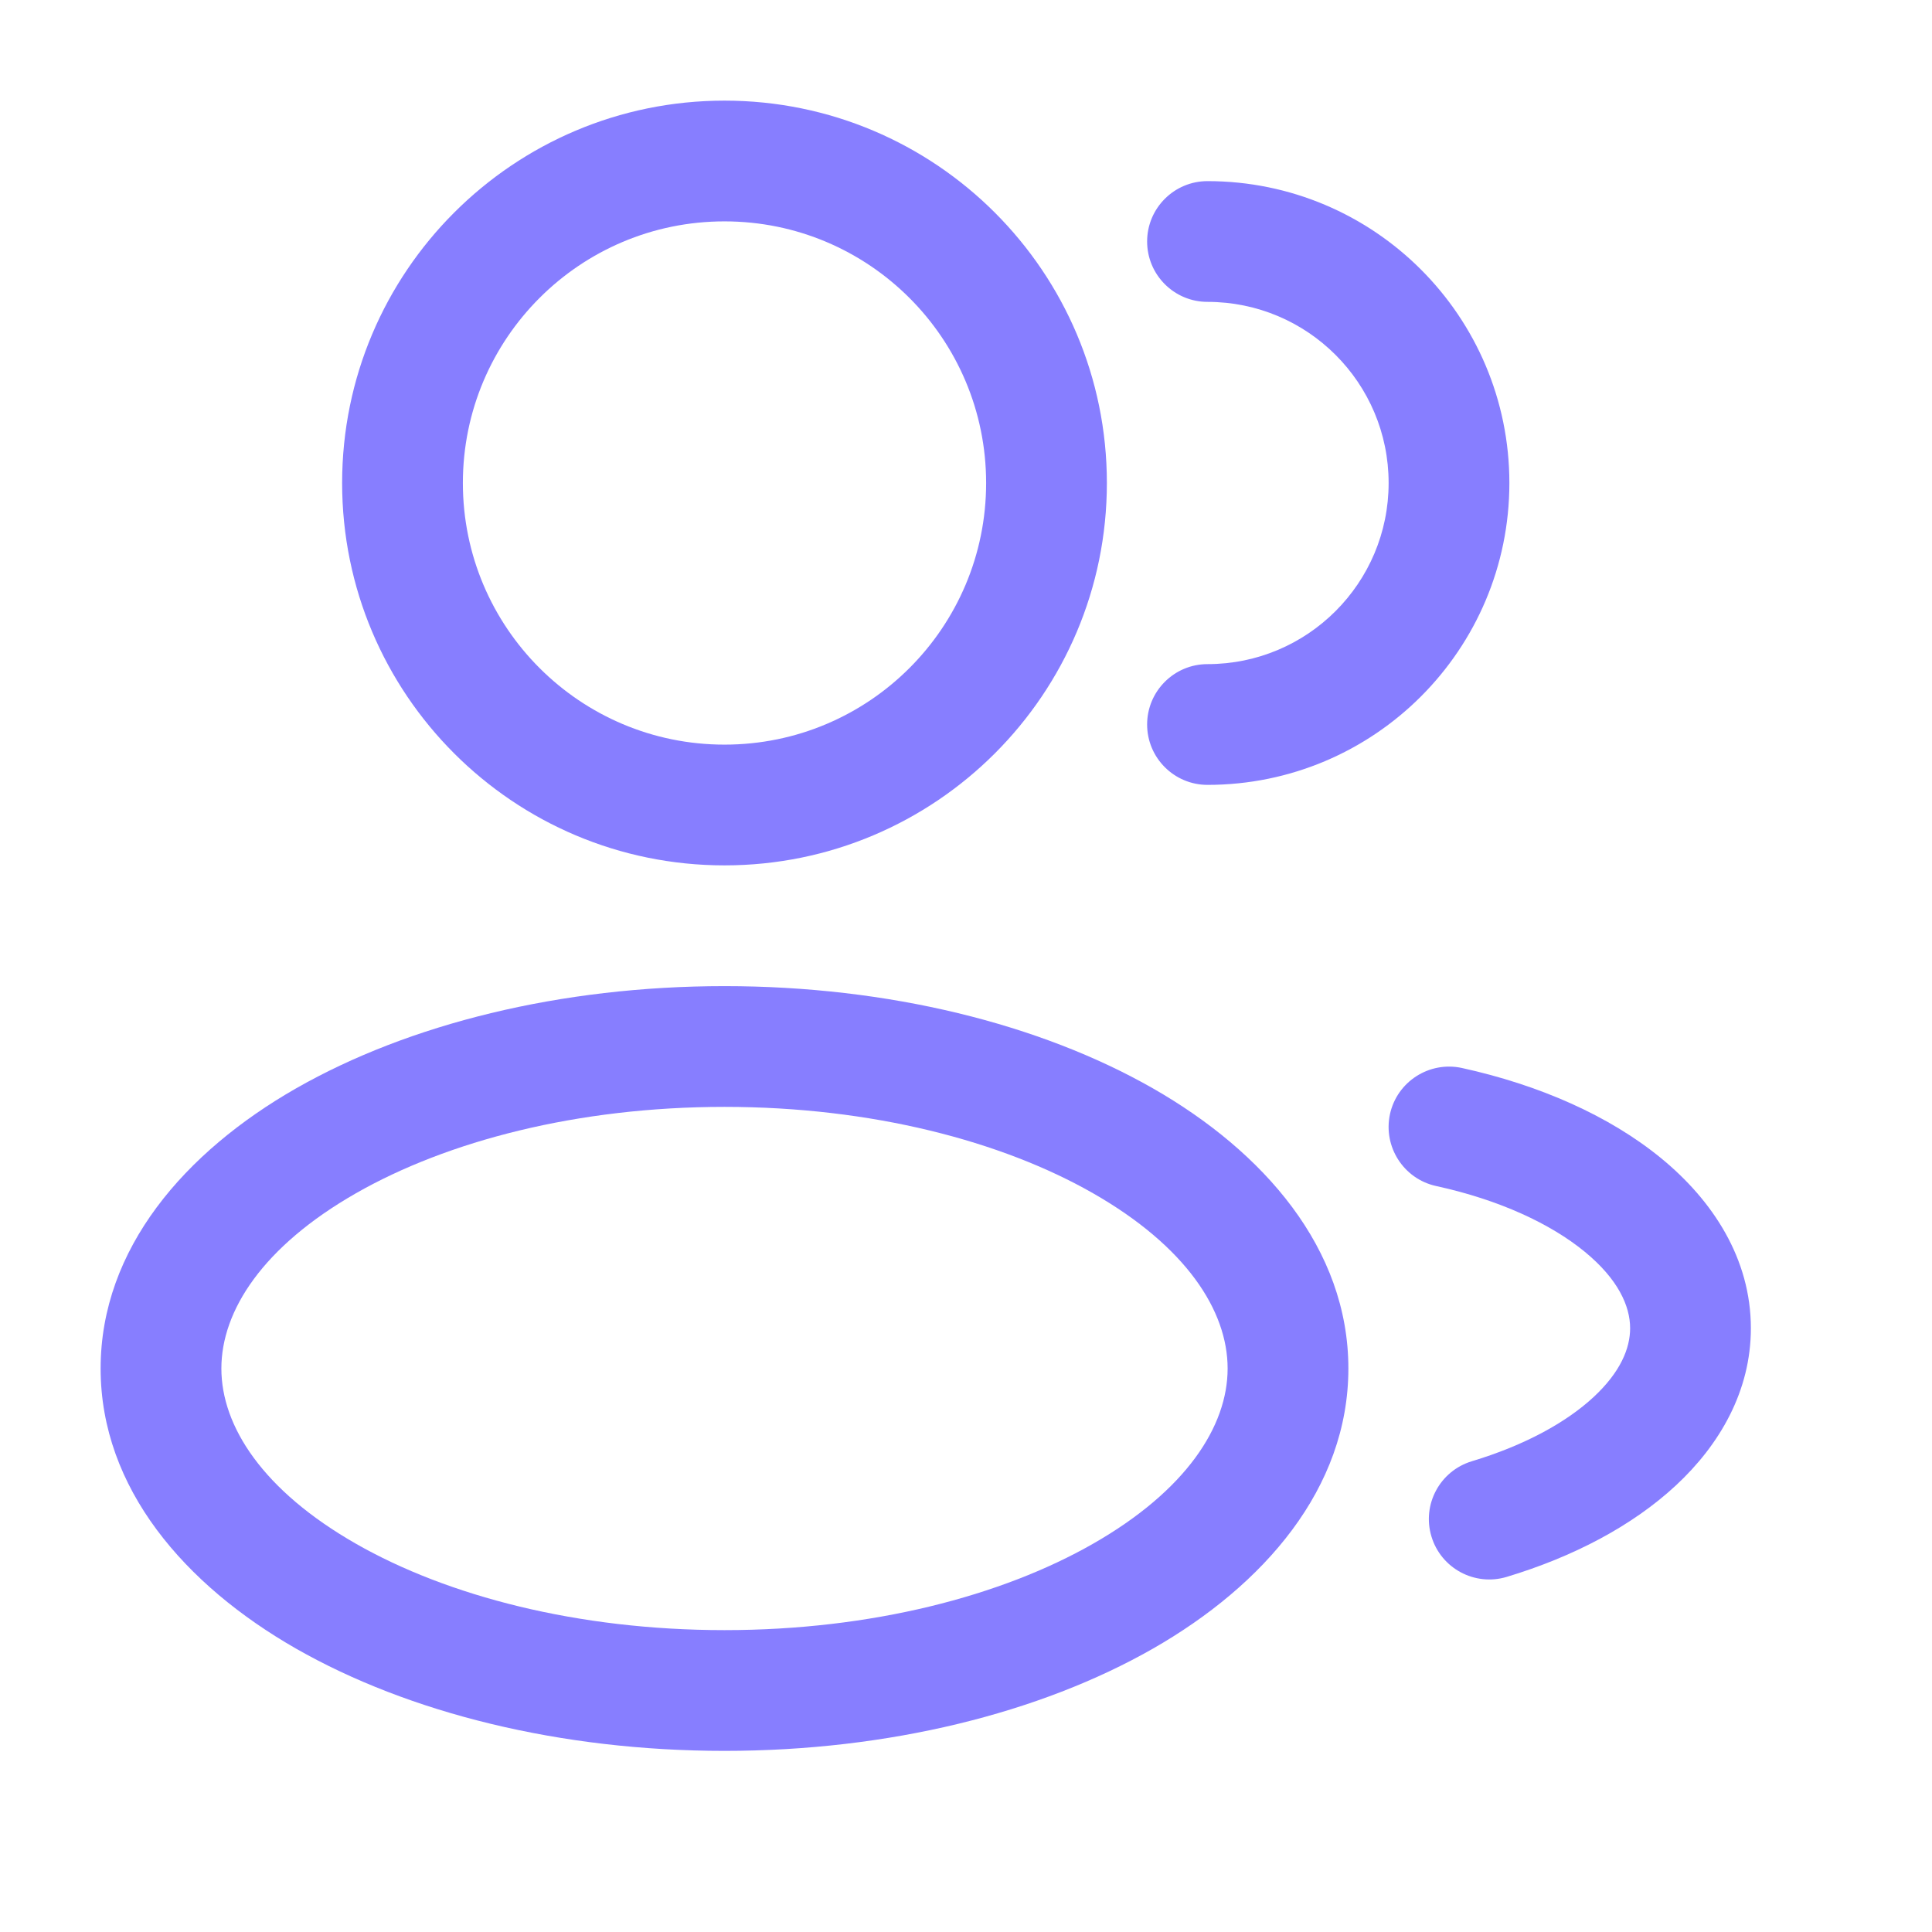
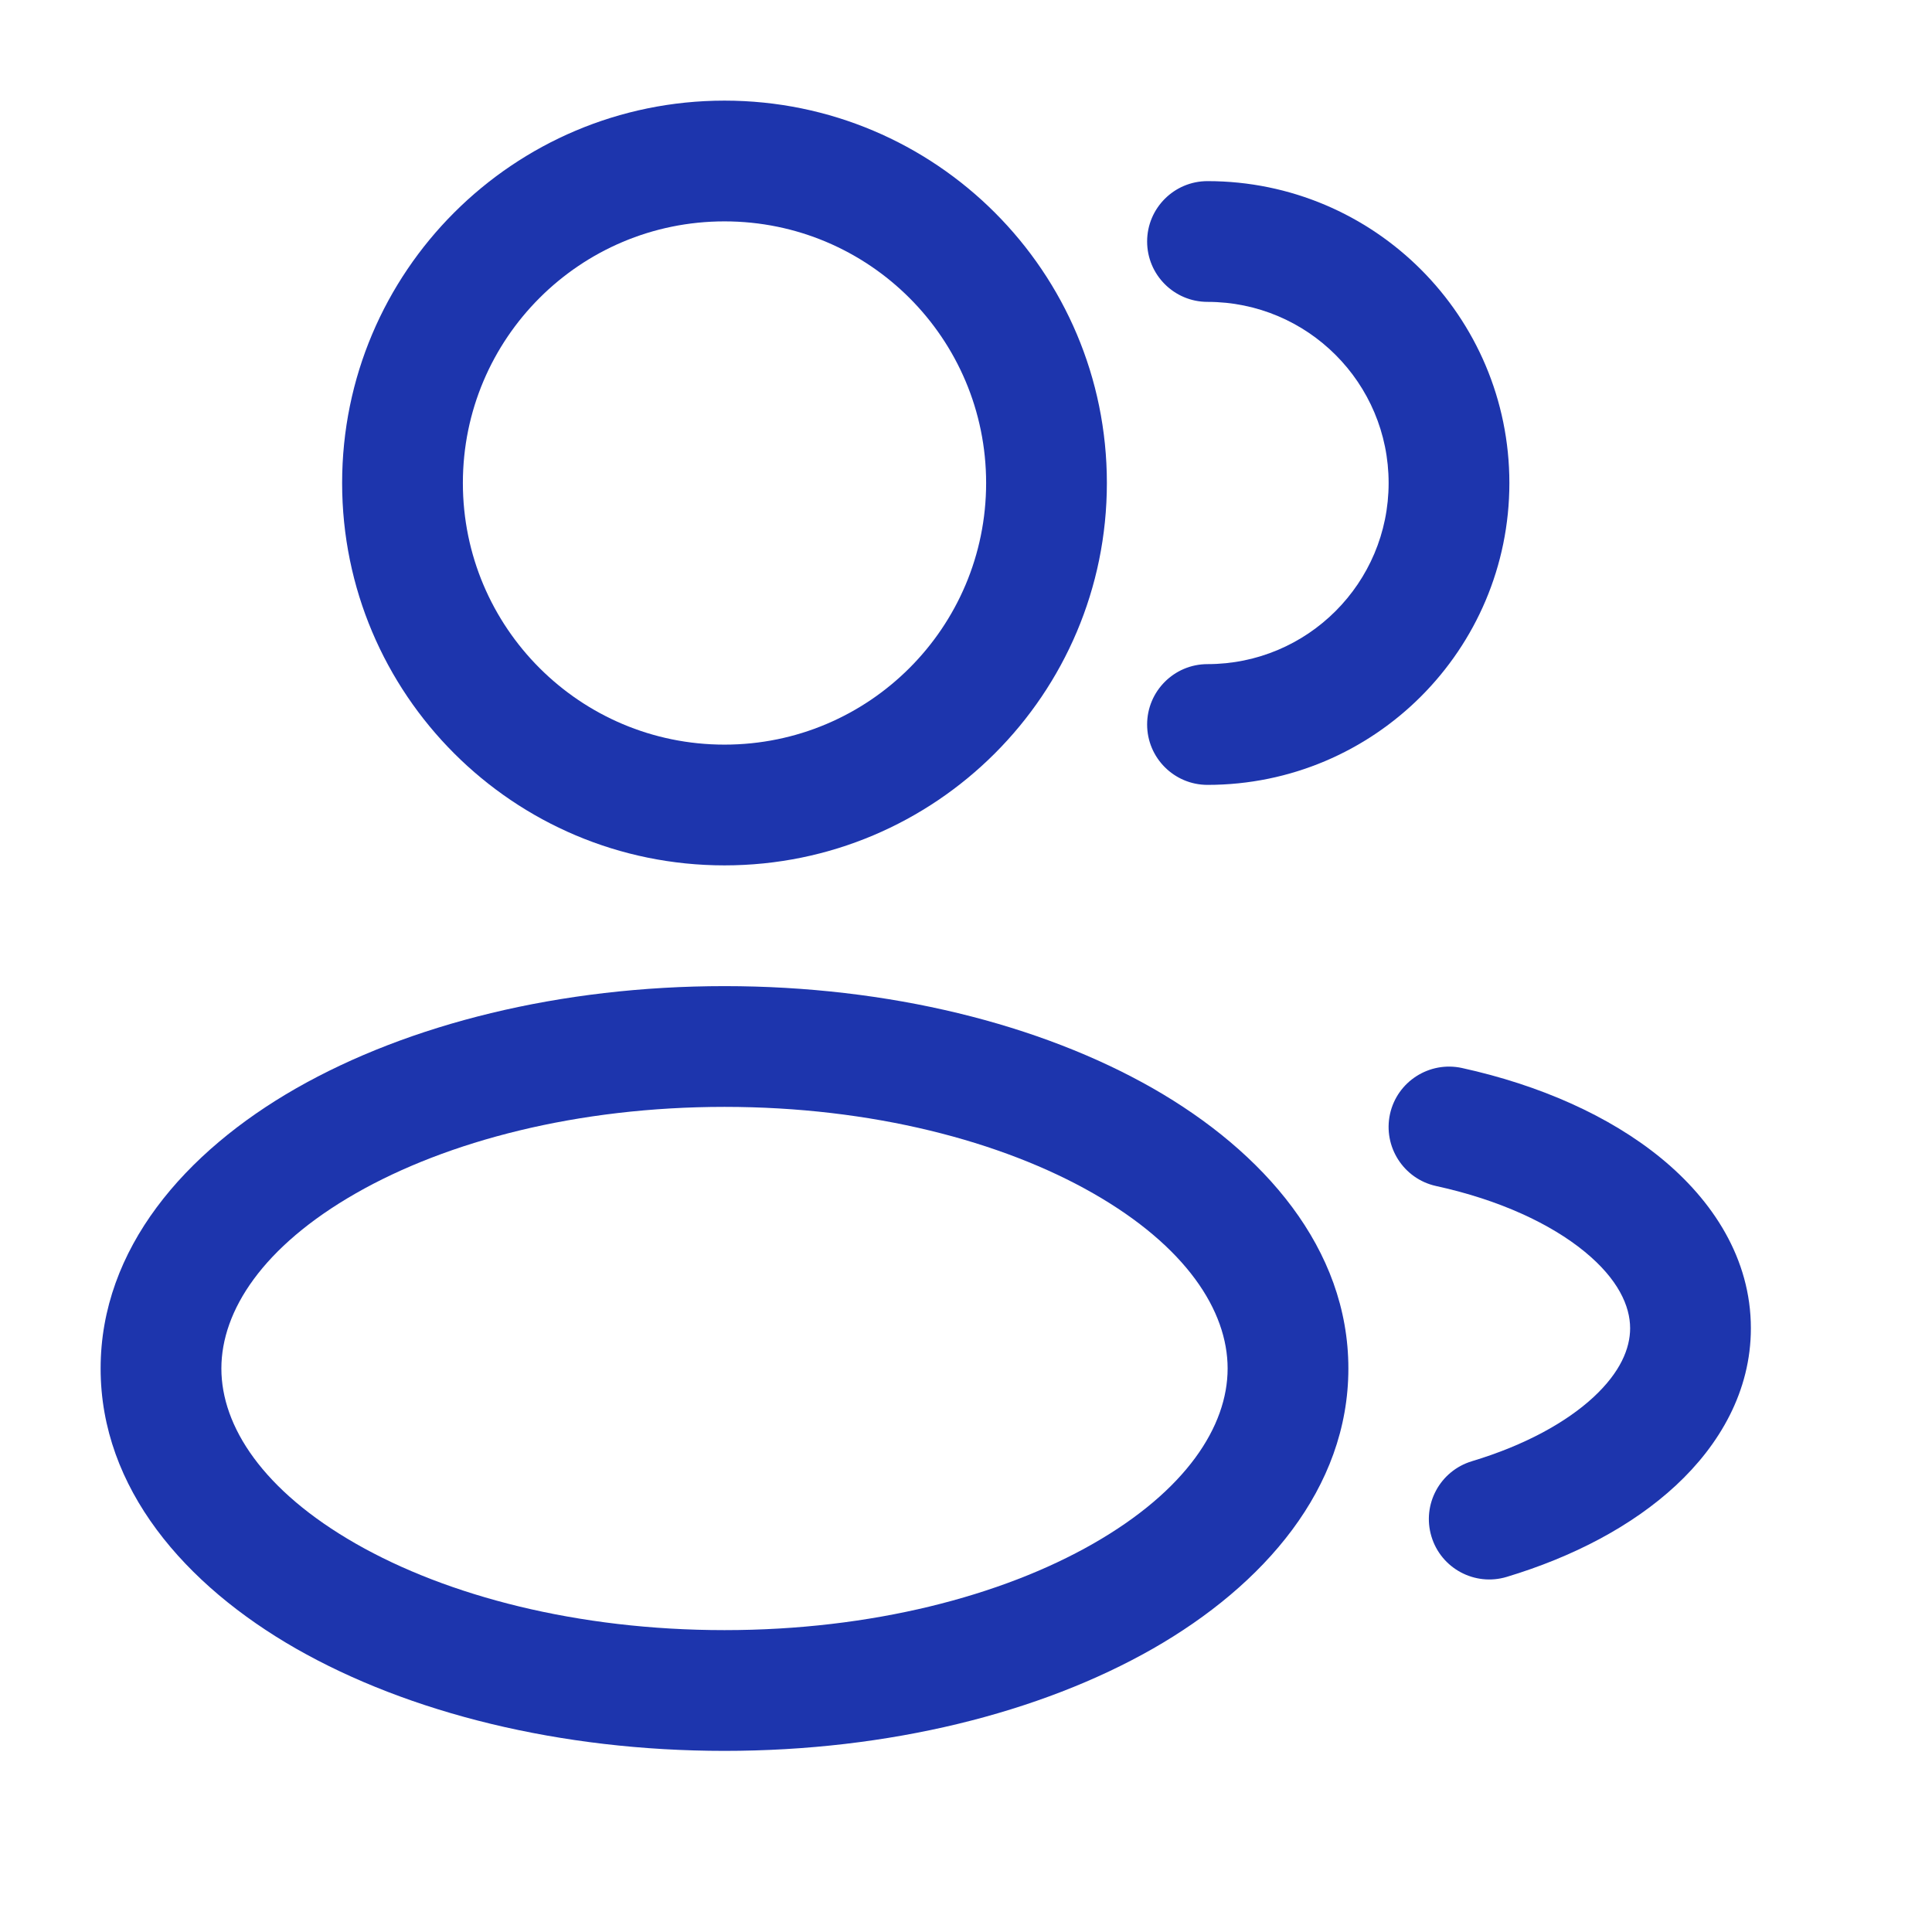
<svg xmlns="http://www.w3.org/2000/svg" width="24" height="24" viewBox="0 0 24 24" fill="none">
-   <path fill-rule="evenodd" clip-rule="evenodd" d="M9 1.25C6.377 1.25 4.25 3.377 4.25 6C4.25 8.623 6.377 10.75 9 10.75C11.623 10.75 13.75 8.623 13.75 6C13.75 3.377 11.623 1.25 9 1.25ZM5.75 6C5.75 4.205 7.205 2.75 9 2.75C10.795 2.75 12.25 4.205 12.25 6C12.25 7.795 10.795 9.25 9 9.25C7.205 9.25 5.75 7.795 5.75 6Z" fill="#877EFF" />
-   <path d="M15 2.25C14.586 2.25 14.25 2.586 14.25 3C14.25 3.414 14.586 3.75 15 3.75C16.243 3.75 17.25 4.757 17.25 6C17.25 7.243 16.243 8.25 15 8.25C14.586 8.25 14.25 8.586 14.25 9C14.25 9.414 14.586 9.75 15 9.75C17.071 9.75 18.75 8.071 18.75 6C18.75 3.929 17.071 2.25 15 2.25Z" fill="#877EFF" />
-   <path fill-rule="evenodd" clip-rule="evenodd" d="M3.678 13.52C5.078 12.721 6.961 12.25 9 12.25C11.039 12.25 12.922 12.721 14.322 13.52C15.7 14.308 16.75 15.51 16.75 17C16.75 18.49 15.7 19.692 14.322 20.48C12.922 21.279 11.039 21.75 9 21.75C6.961 21.75 5.078 21.279 3.678 20.48C2.3 19.692 1.25 18.49 1.25 17C1.25 15.51 2.3 14.308 3.678 13.52ZM4.422 14.823C3.267 15.483 2.75 16.281 2.75 17C2.75 17.719 3.267 18.517 4.422 19.177C5.556 19.825 7.173 20.25 9 20.25C10.827 20.25 12.444 19.825 13.578 19.177C14.733 18.517 15.25 17.719 15.25 17C15.25 16.281 14.733 15.483 13.578 14.823C12.444 14.175 10.827 13.75 9 13.75C7.173 13.75 5.556 14.175 4.422 14.823Z" fill="#877EFF" />
-   <path d="M18.161 13.267C17.756 13.179 17.356 13.435 17.267 13.839C17.179 14.244 17.435 14.644 17.839 14.733C18.632 14.906 19.265 15.205 19.683 15.547C20.101 15.889 20.25 16.224 20.25 16.5C20.25 16.751 20.129 17.045 19.797 17.354C19.462 17.665 18.948 17.952 18.284 18.152C17.887 18.272 17.662 18.69 17.782 19.087C17.901 19.483 18.32 19.708 18.716 19.589C19.539 19.341 20.274 18.958 20.818 18.453C21.364 17.946 21.75 17.279 21.75 16.5C21.75 15.635 21.276 14.912 20.633 14.386C19.989 13.859 19.122 13.478 18.161 13.267Z" fill="#877EFF" />
+   <path fill-rule="evenodd" clip-rule="evenodd" d="M9 1.25C6.377 1.25 4.25 3.377 4.25 6C4.25 8.623 6.377 10.75 9 10.75C11.623 10.75 13.75 8.623 13.75 6C13.75 3.377 11.623 1.25 9 1.25ZM5.75 6C5.75 4.205 7.205 2.75 9 2.75C10.795 2.75 12.25 4.205 12.25 6C12.25 7.795 10.795 9.25 9 9.25C7.205 9.25 5.75 7.795 5.75 6Z" fill="#1d35ad" />
+   <path d="M15 2.25C14.586 2.25 14.25 2.586 14.25 3C14.25 3.414 14.586 3.75 15 3.75C16.243 3.75 17.25 4.757 17.25 6C17.25 7.243 16.243 8.25 15 8.25C14.586 8.25 14.25 8.586 14.25 9C14.25 9.414 14.586 9.75 15 9.75C17.071 9.75 18.75 8.071 18.75 6C18.75 3.929 17.071 2.25 15 2.25Z" fill="#1d35ad" />
+   <path fill-rule="evenodd" clip-rule="evenodd" d="M3.678 13.52C5.078 12.721 6.961 12.25 9 12.25C11.039 12.25 12.922 12.721 14.322 13.52C15.7 14.308 16.75 15.51 16.75 17C16.75 18.49 15.7 19.692 14.322 20.48C12.922 21.279 11.039 21.75 9 21.75C6.961 21.75 5.078 21.279 3.678 20.48C2.3 19.692 1.25 18.49 1.25 17C1.25 15.51 2.3 14.308 3.678 13.52ZM4.422 14.823C3.267 15.483 2.75 16.281 2.75 17C2.75 17.719 3.267 18.517 4.422 19.177C5.556 19.825 7.173 20.25 9 20.25C10.827 20.25 12.444 19.825 13.578 19.177C14.733 18.517 15.25 17.719 15.25 17C15.25 16.281 14.733 15.483 13.578 14.823C12.444 14.175 10.827 13.75 9 13.75C7.173 13.75 5.556 14.175 4.422 14.823Z" fill="#1d35ad" />
+   <path d="M18.161 13.267C17.756 13.179 17.356 13.435 17.267 13.839C17.179 14.244 17.435 14.644 17.839 14.733C18.632 14.906 19.265 15.205 19.683 15.547C20.101 15.889 20.25 16.224 20.25 16.5C20.25 16.751 20.129 17.045 19.797 17.354C19.462 17.665 18.948 17.952 18.284 18.152C17.887 18.272 17.662 18.69 17.782 19.087C17.901 19.483 18.32 19.708 18.716 19.589C19.539 19.341 20.274 18.958 20.818 18.453C21.364 17.946 21.75 17.279 21.75 16.5C21.75 15.635 21.276 14.912 20.633 14.386C19.989 13.859 19.122 13.478 18.161 13.267Z" fill="#1d35ad" />
</svg>
